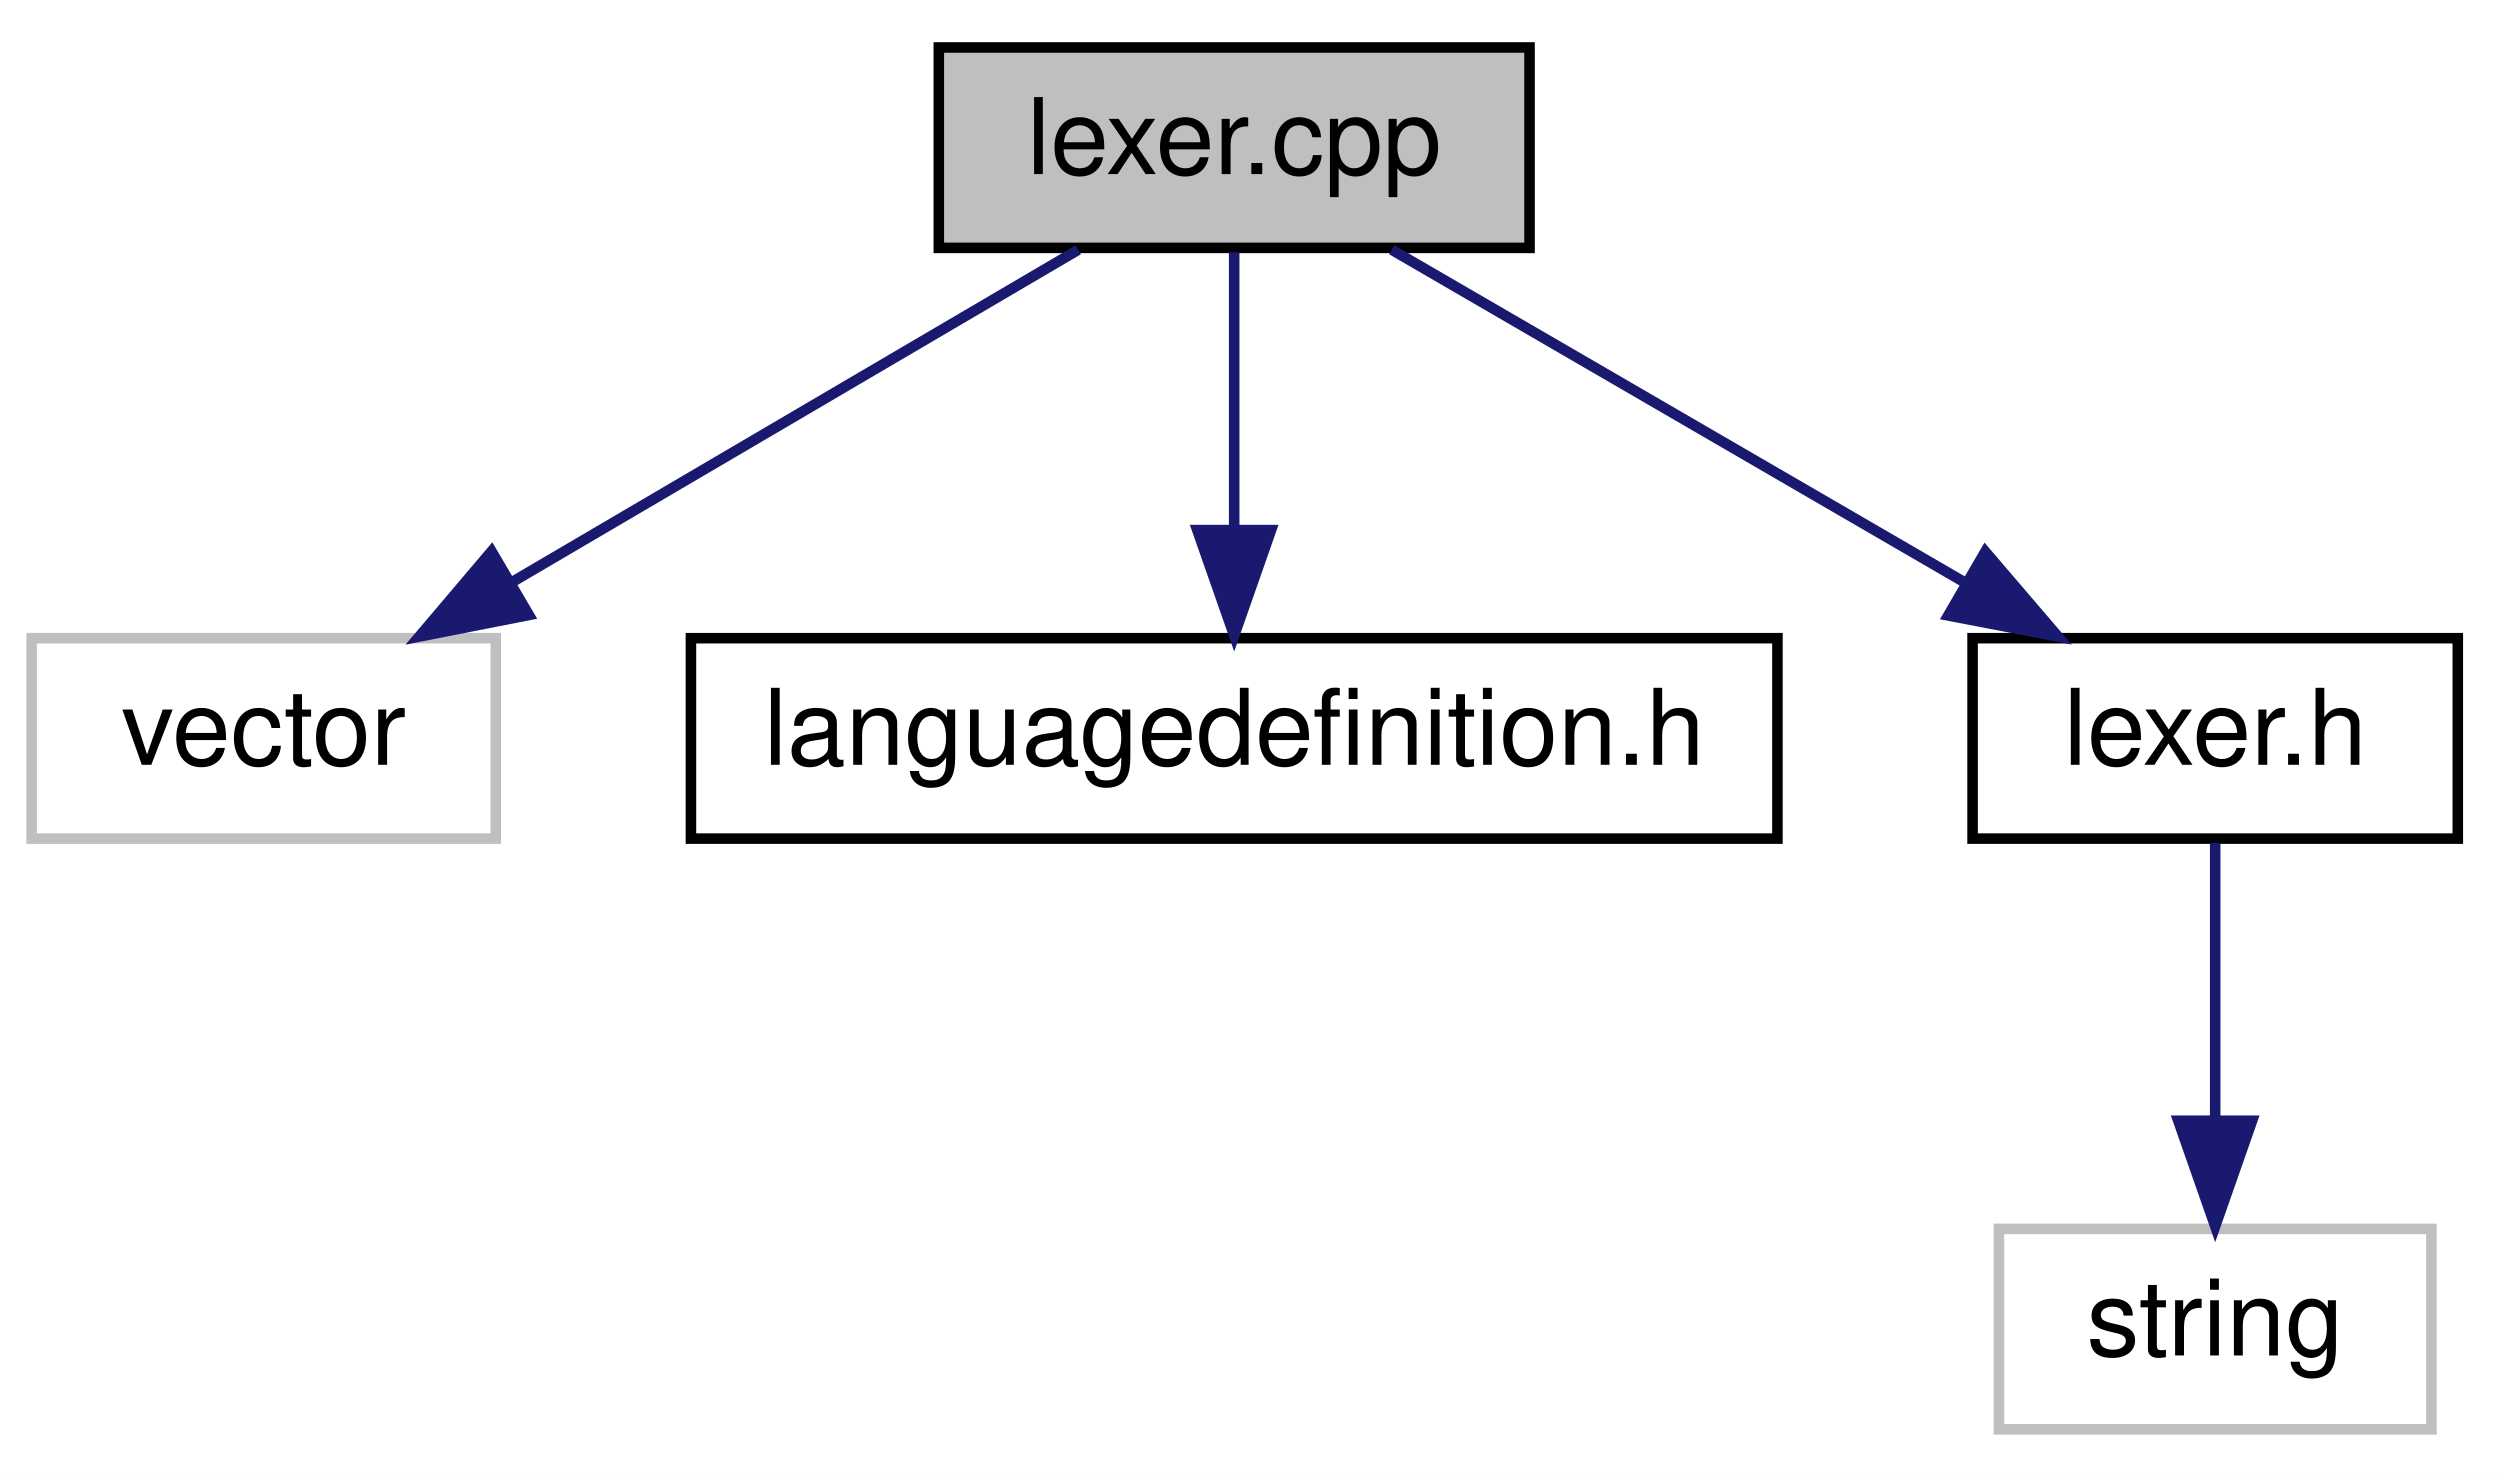
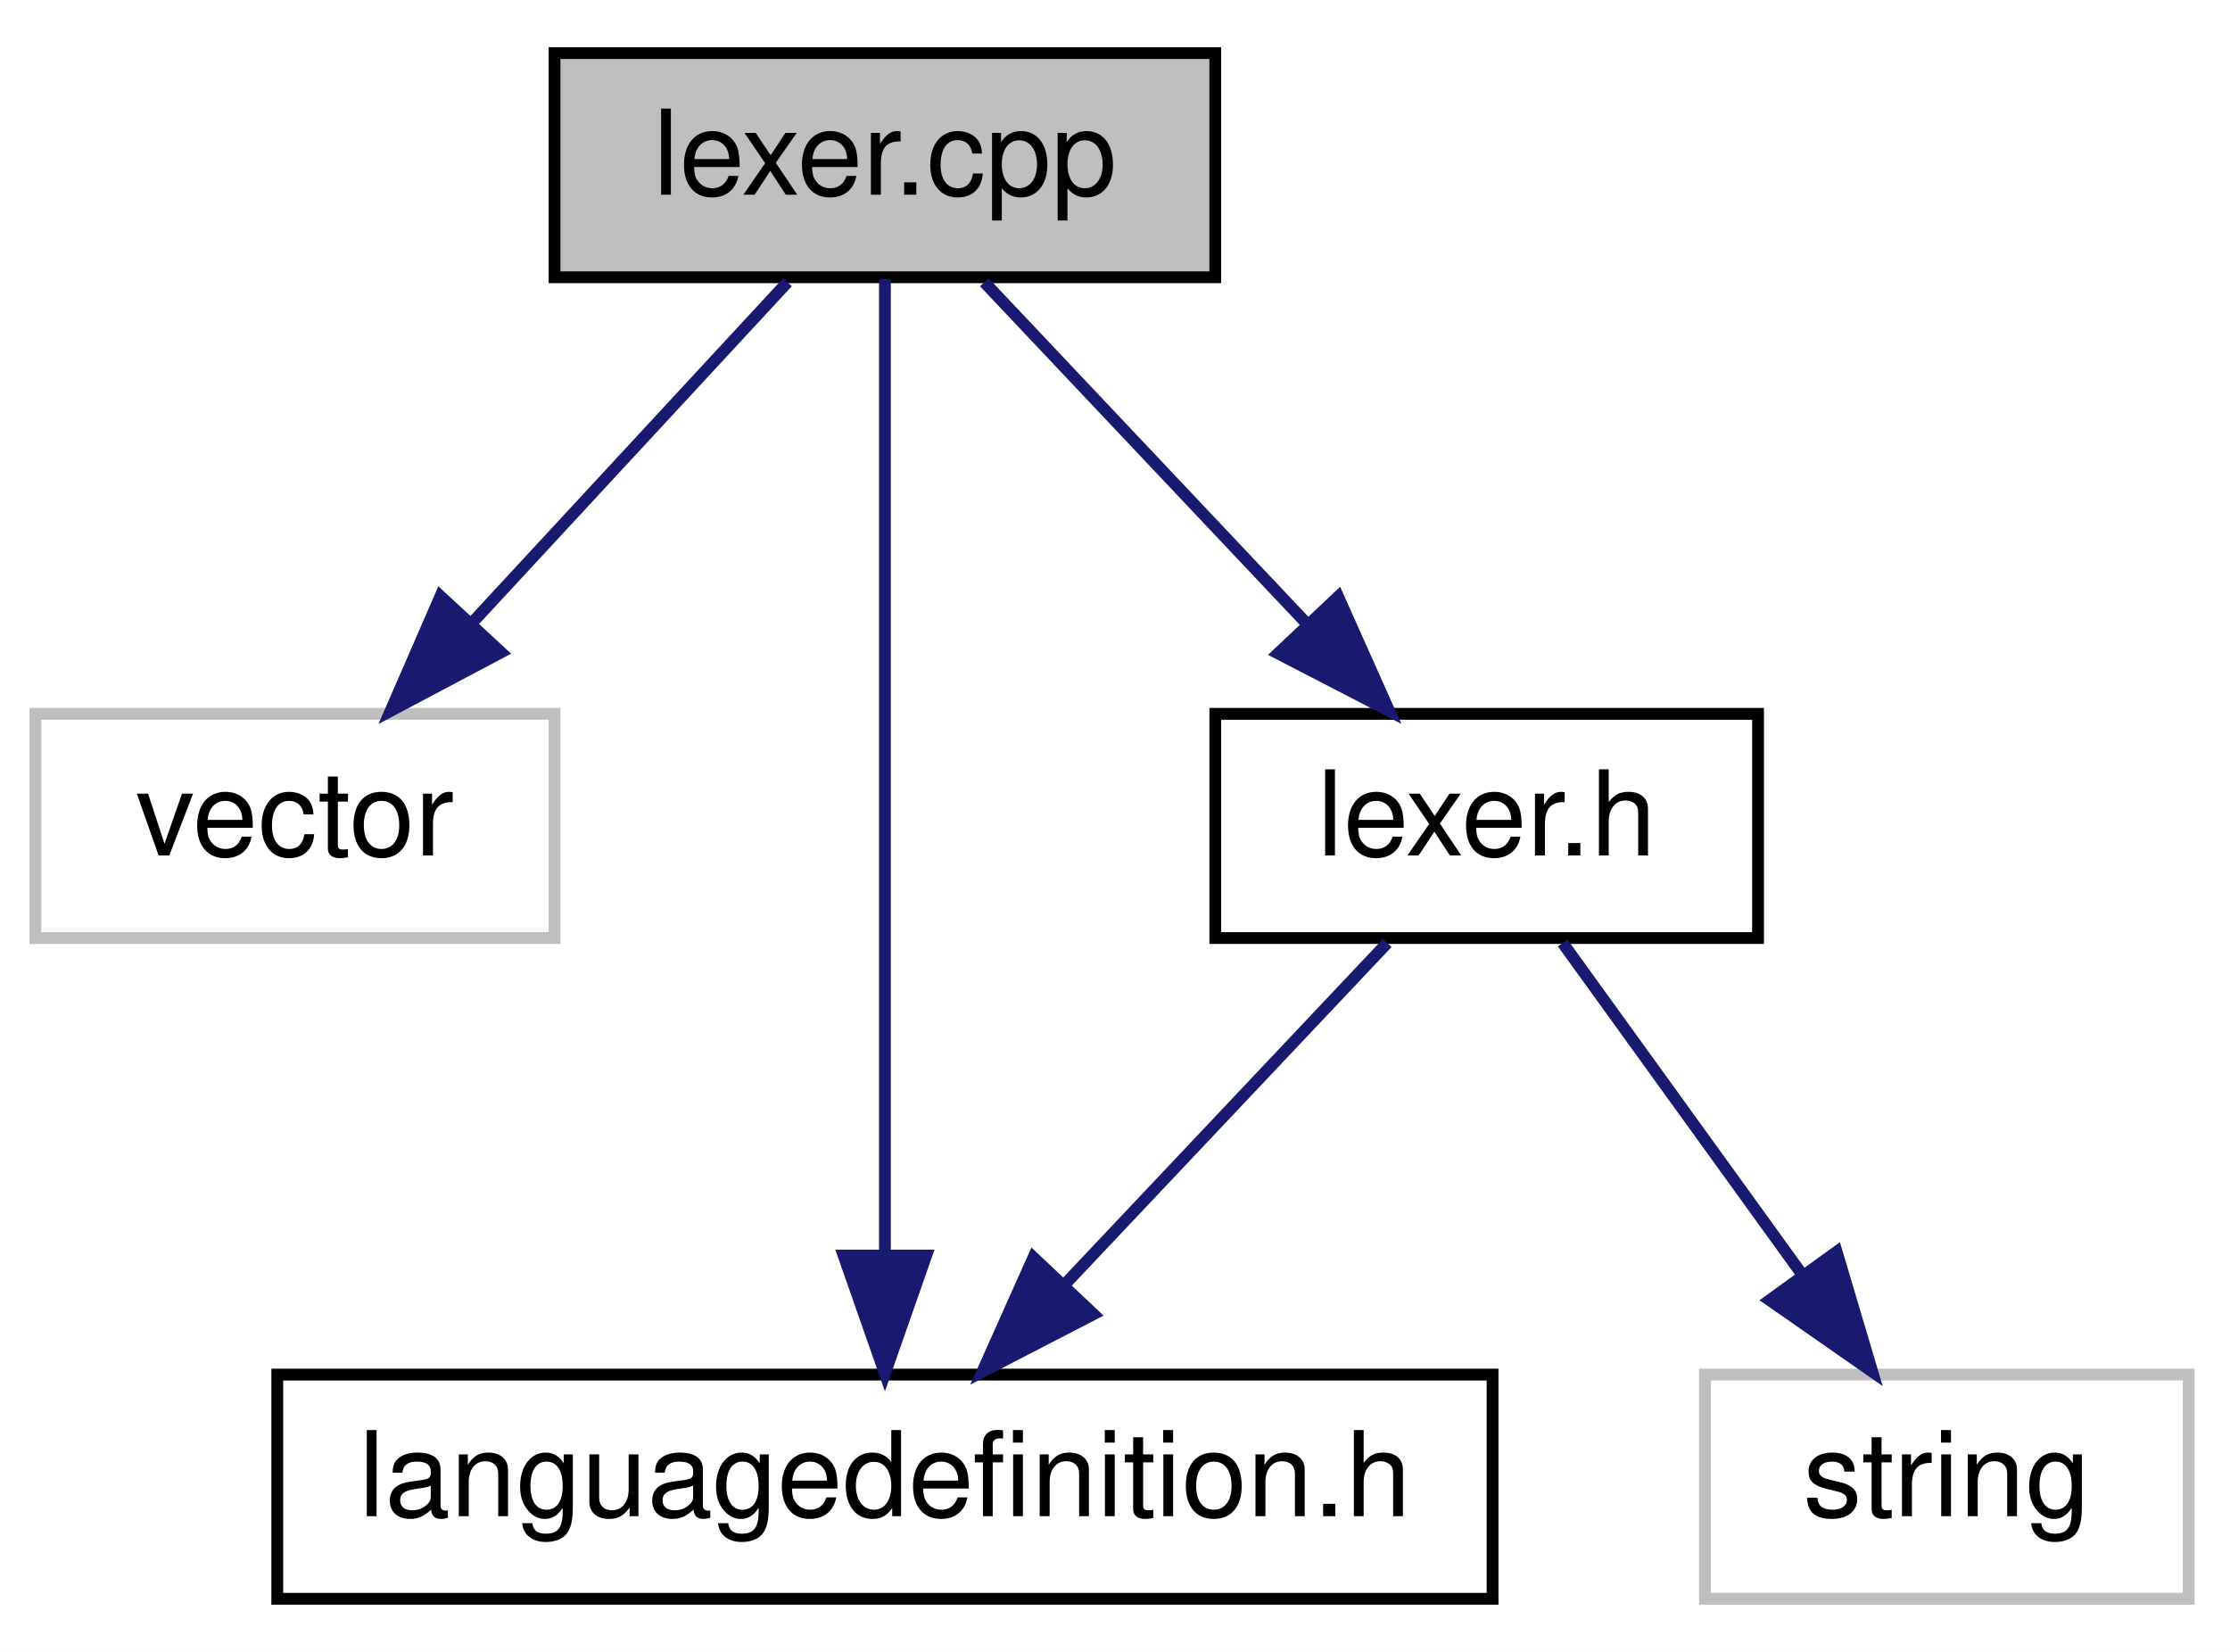
- <svg xmlns="http://www.w3.org/2000/svg" xmlns:xlink="http://www.w3.org/1999/xlink" width="237pt" height="140pt" viewBox="0.00 0.00 237.00 140.00">
+ <svg xmlns="http://www.w3.org/2000/svg" xmlns:xlink="http://www.w3.org/1999/xlink" width="189pt" height="140pt" viewBox="0.00 0.00 189.00 140.00">
  <g id="graph0" class="graph" transform="scale(1 1) rotate(0) translate(4 136)">
-     <polygon fill="white" stroke="none" points="-4,4 -4,-136 233,-136 233,4 -4,4" />
+     <polygon fill="white" stroke="none" points="-4,4 -4,-136 185,-136 185,4 -4,4" />
    <g id="node1" class="node">
-       <polygon fill="#bfbfbf" stroke="black" points="85,-112.5 85,-131.5 141,-131.5 141,-112.5 85,-112.5" />
-       <text text-anchor="middle" x="113" y="-119.5" font-family="Helvetica,sans-Serif" font-size="10.00">lexer.cpp</text>
+       <polygon fill="#bfbfbf" stroke="black" points="43,-112.5 43,-131.5 99,-131.5 99,-112.5 43,-112.5" />
+       <text text-anchor="middle" x="71" y="-119.5" font-family="Helvetica,sans-Serif" font-size="10.00">lexer.cpp</text>
    </g>
    <g id="node2" class="node">
      <polygon fill="white" stroke="#bfbfbf" points="-1,-56.5 -1,-75.5 43,-75.5 43,-56.5 -1,-56.5" />
      <text text-anchor="middle" x="21" y="-63.5" font-family="Helvetica,sans-Serif" font-size="10.00">vector</text>
    </g>
    <g id="edge1" class="edge">
-       <path fill="none" stroke="midnightblue" d="M98.219,-112.324C83.733,-103.822 61.427,-90.729 44.507,-80.797" />
-       <polygon fill="midnightblue" stroke="midnightblue" points="46.141,-77.698 35.745,-75.654 42.597,-83.735 46.141,-77.698" />
+       <path fill="none" stroke="midnightblue" d="M62.743,-112.083C55.535,-104.298 44.89,-92.802 36.154,-83.367" />
+       <polygon fill="midnightblue" stroke="midnightblue" points="38.465,-80.711 29.103,-75.751 33.329,-85.467 38.465,-80.711" />
    </g>
    <g id="node3" class="node">
      <g id="a_node3">
        <a xlink:href="languagedefinition_8h.html" target="_top" xlink:title="languagedefinition.h">
-           <polygon fill="white" stroke="black" points="61.5,-56.5 61.5,-75.5 164.5,-75.5 164.5,-56.5 61.5,-56.5" />
-           <text text-anchor="middle" x="113" y="-63.5" font-family="Helvetica,sans-Serif" font-size="10.00">languagedefinition.h</text>
+           <polygon fill="white" stroke="black" points="19.5,-0.5 19.5,-19.5 122.5,-19.5 122.5,-0.5 19.5,-0.5" />
+           <text text-anchor="middle" x="71" y="-7.5" font-family="Helvetica,sans-Serif" font-size="10.00">languagedefinition.h</text>
        </a>
      </g>
    </g>
    <g id="edge2" class="edge">
-       <path fill="none" stroke="midnightblue" d="M113,-112.083C113,-105.006 113,-94.861 113,-85.987" />
-       <polygon fill="midnightblue" stroke="midnightblue" points="116.5,-85.751 113,-75.751 109.5,-85.751 116.5,-85.751" />
+       <path fill="none" stroke="midnightblue" d="M71,-112.368C71,-94.617 71,-53.666 71,-29.597" />
+       <polygon fill="midnightblue" stroke="midnightblue" points="74.5,-29.591 71,-19.591 67.5,-29.591 74.5,-29.591" />
    </g>
    <g id="node4" class="node">
      <g id="a_node4">
        <a xlink:href="lexer_8h.html" target="_top" xlink:title="lexer.h">
-           <polygon fill="white" stroke="black" points="183,-56.5 183,-75.5 229,-75.5 229,-56.5 183,-56.5" />
-           <text text-anchor="middle" x="206" y="-63.5" font-family="Helvetica,sans-Serif" font-size="10.00">lexer.h</text>
+           <polygon fill="white" stroke="black" points="99,-56.5 99,-75.5 145,-75.5 145,-56.5 99,-56.5" />
+           <text text-anchor="middle" x="122" y="-63.5" font-family="Helvetica,sans-Serif" font-size="10.00">lexer.h</text>
        </a>
      </g>
    </g>
    <g id="edge3" class="edge">
-       <path fill="none" stroke="midnightblue" d="M127.942,-112.324C142.585,-103.822 165.134,-90.729 182.238,-80.797" />
-       <polygon fill="midnightblue" stroke="midnightblue" points="184.205,-83.703 191.095,-75.654 180.69,-77.649 184.205,-83.703" />
+       <path fill="none" stroke="midnightblue" d="M79.422,-112.083C86.848,-104.22 97.852,-92.569 106.812,-83.081" />
+       <polygon fill="midnightblue" stroke="midnightblue" points="109.413,-85.424 113.735,-75.751 104.324,-80.618 109.413,-85.424" />
+     </g>
+     <g id="edge5" class="edge">
+       <path fill="none" stroke="midnightblue" d="M113.578,-56.083C106.152,-48.219 95.148,-36.569 86.188,-27.081" />
+       <polygon fill="midnightblue" stroke="midnightblue" points="88.676,-24.618 79.265,-19.751 83.587,-29.424 88.676,-24.618" />
    </g>
    <g id="node5" class="node">
-       <polygon fill="white" stroke="#bfbfbf" points="185.5,-0.5 185.5,-19.5 226.5,-19.5 226.5,-0.5 185.5,-0.5" />
-       <text text-anchor="middle" x="206" y="-7.5" font-family="Helvetica,sans-Serif" font-size="10.00">string</text>
+       <polygon fill="white" stroke="#bfbfbf" points="140.5,-0.5 140.5,-19.5 181.5,-19.5 181.5,-0.5 140.5,-0.5" />
+       <text text-anchor="middle" x="161" y="-7.5" font-family="Helvetica,sans-Serif" font-size="10.00">string</text>
    </g>
    <g id="edge4" class="edge">
-       <path fill="none" stroke="midnightblue" d="M206,-56.083C206,-49.006 206,-38.861 206,-29.986" />
-       <polygon fill="midnightblue" stroke="midnightblue" points="209.5,-29.751 206,-19.751 202.5,-29.751 209.5,-29.751" />
+       <path fill="none" stroke="midnightblue" d="M128.44,-56.083C133.949,-48.455 142.031,-37.264 148.765,-27.941" />
+       <polygon fill="midnightblue" stroke="midnightblue" points="151.662,-29.907 154.68,-19.751 145.987,-25.809 151.662,-29.907" />
    </g>
  </g>
</svg>
